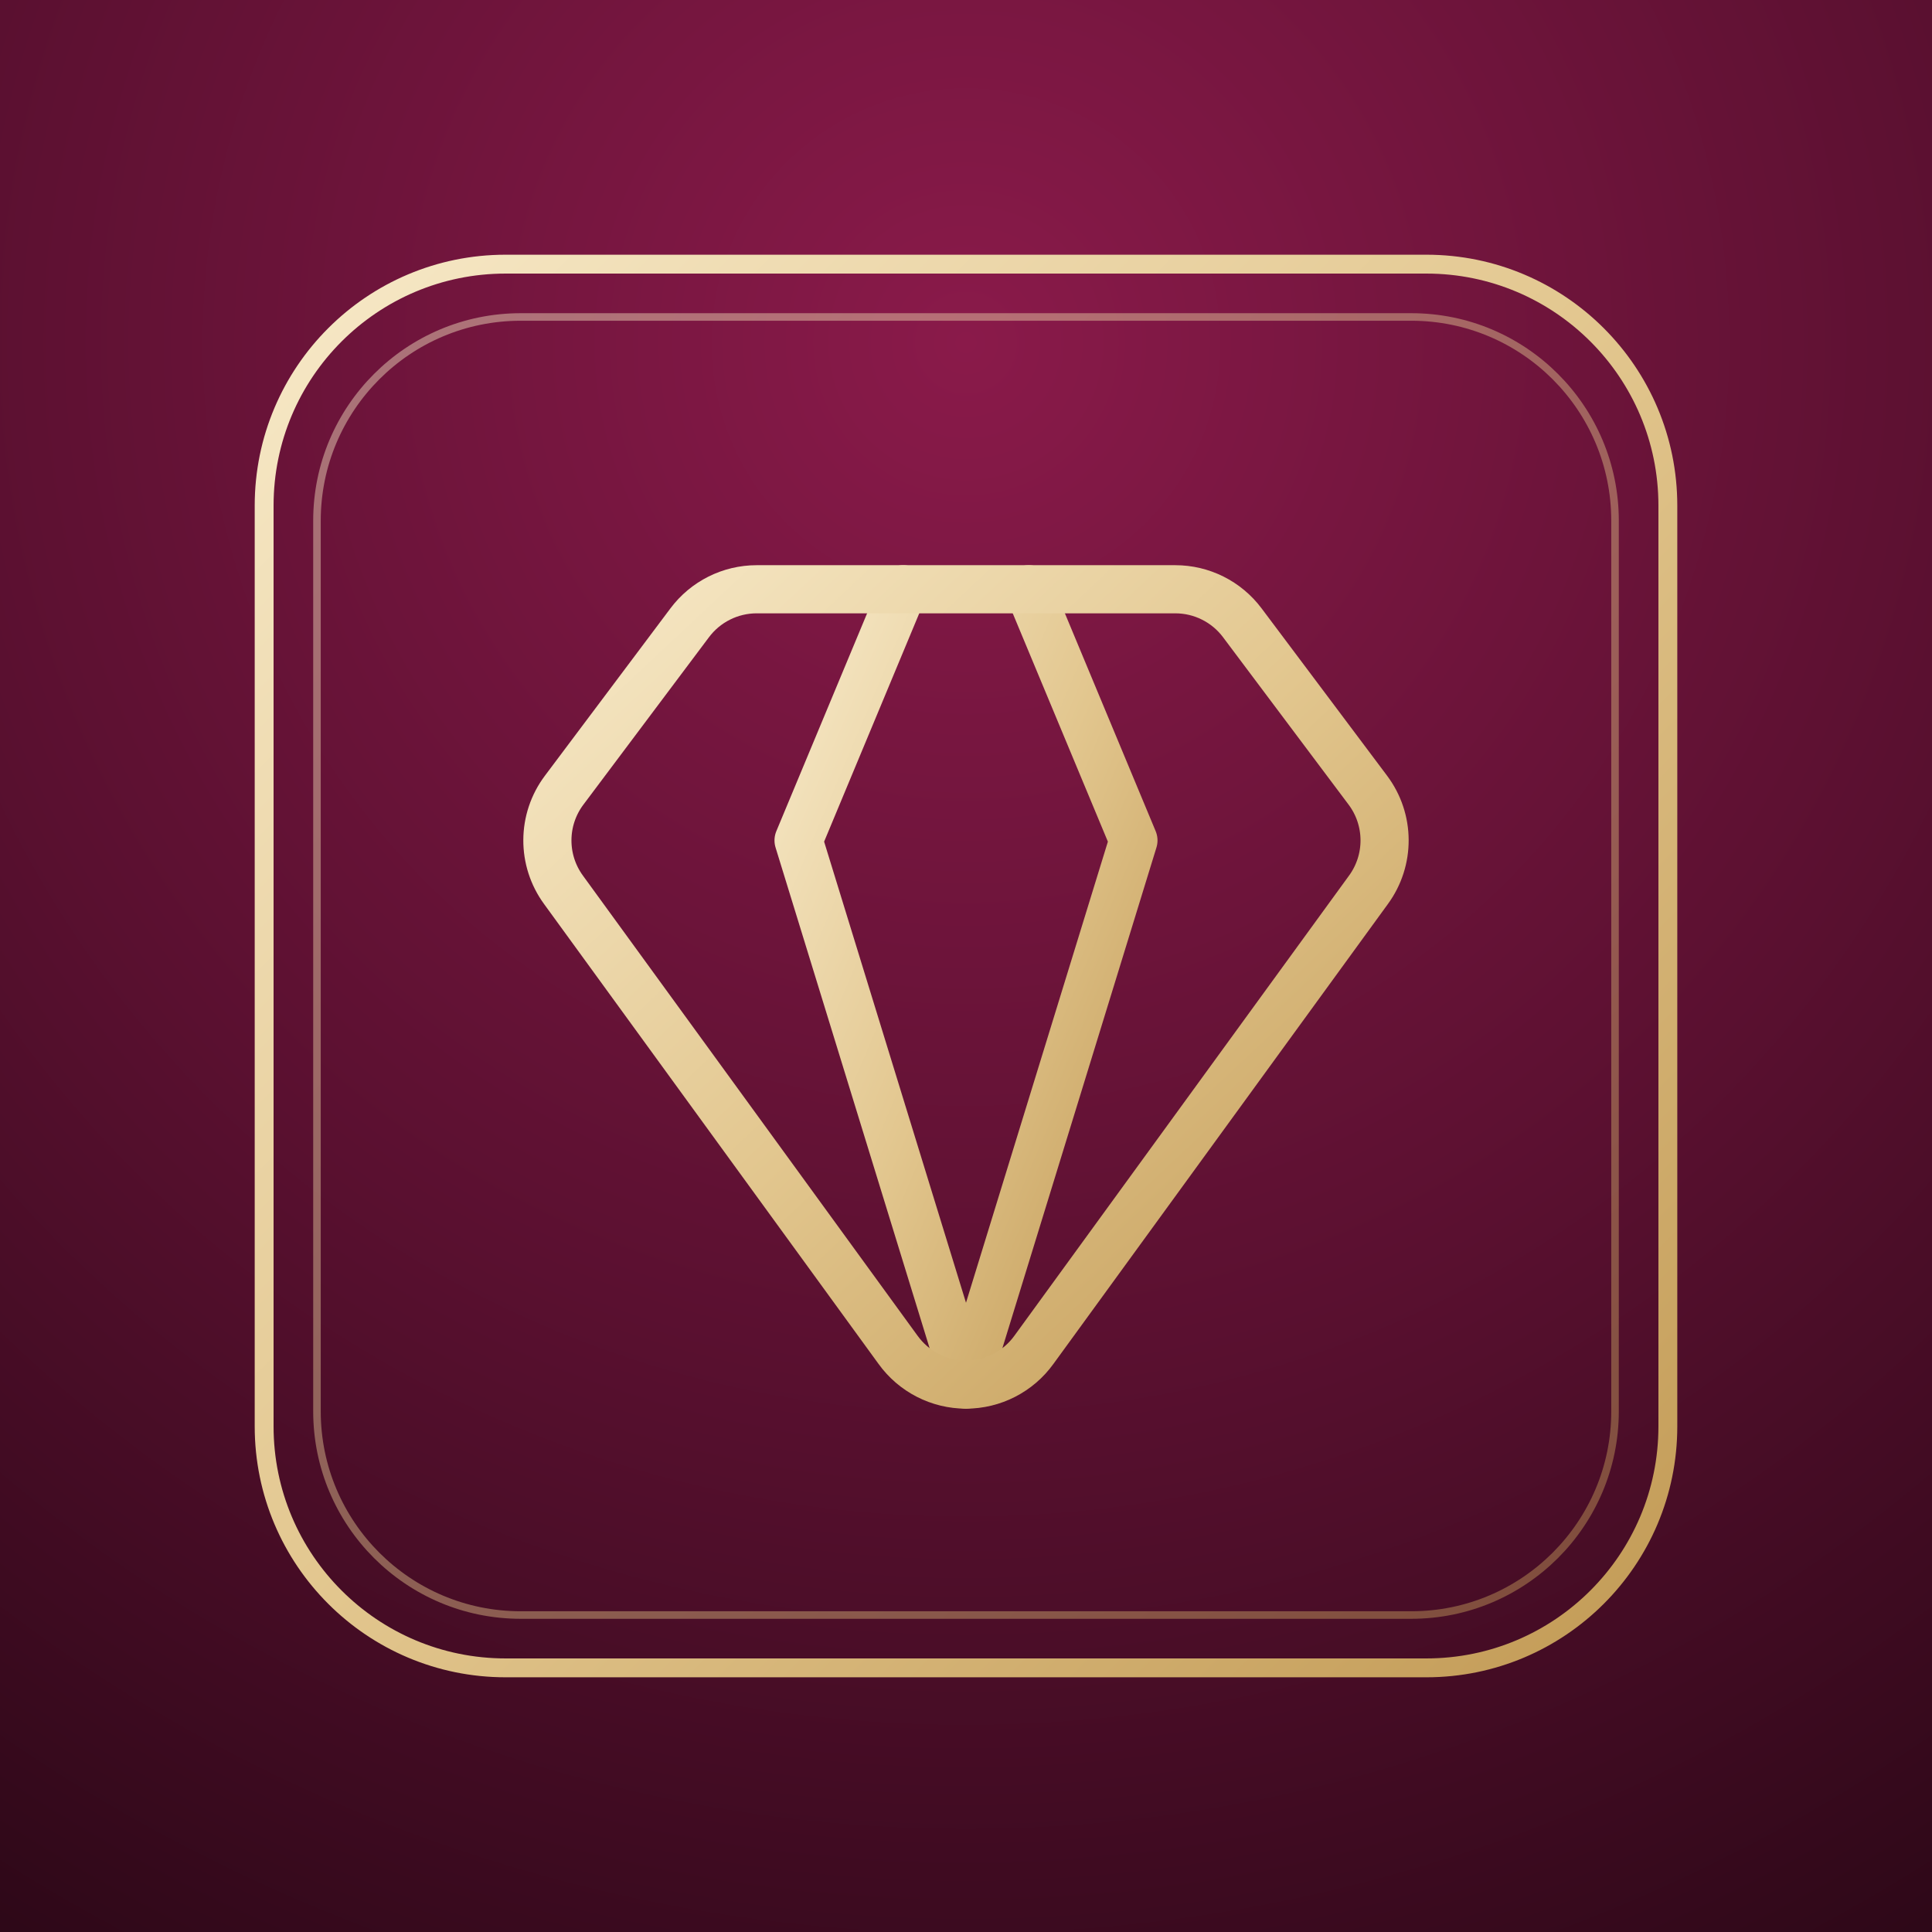
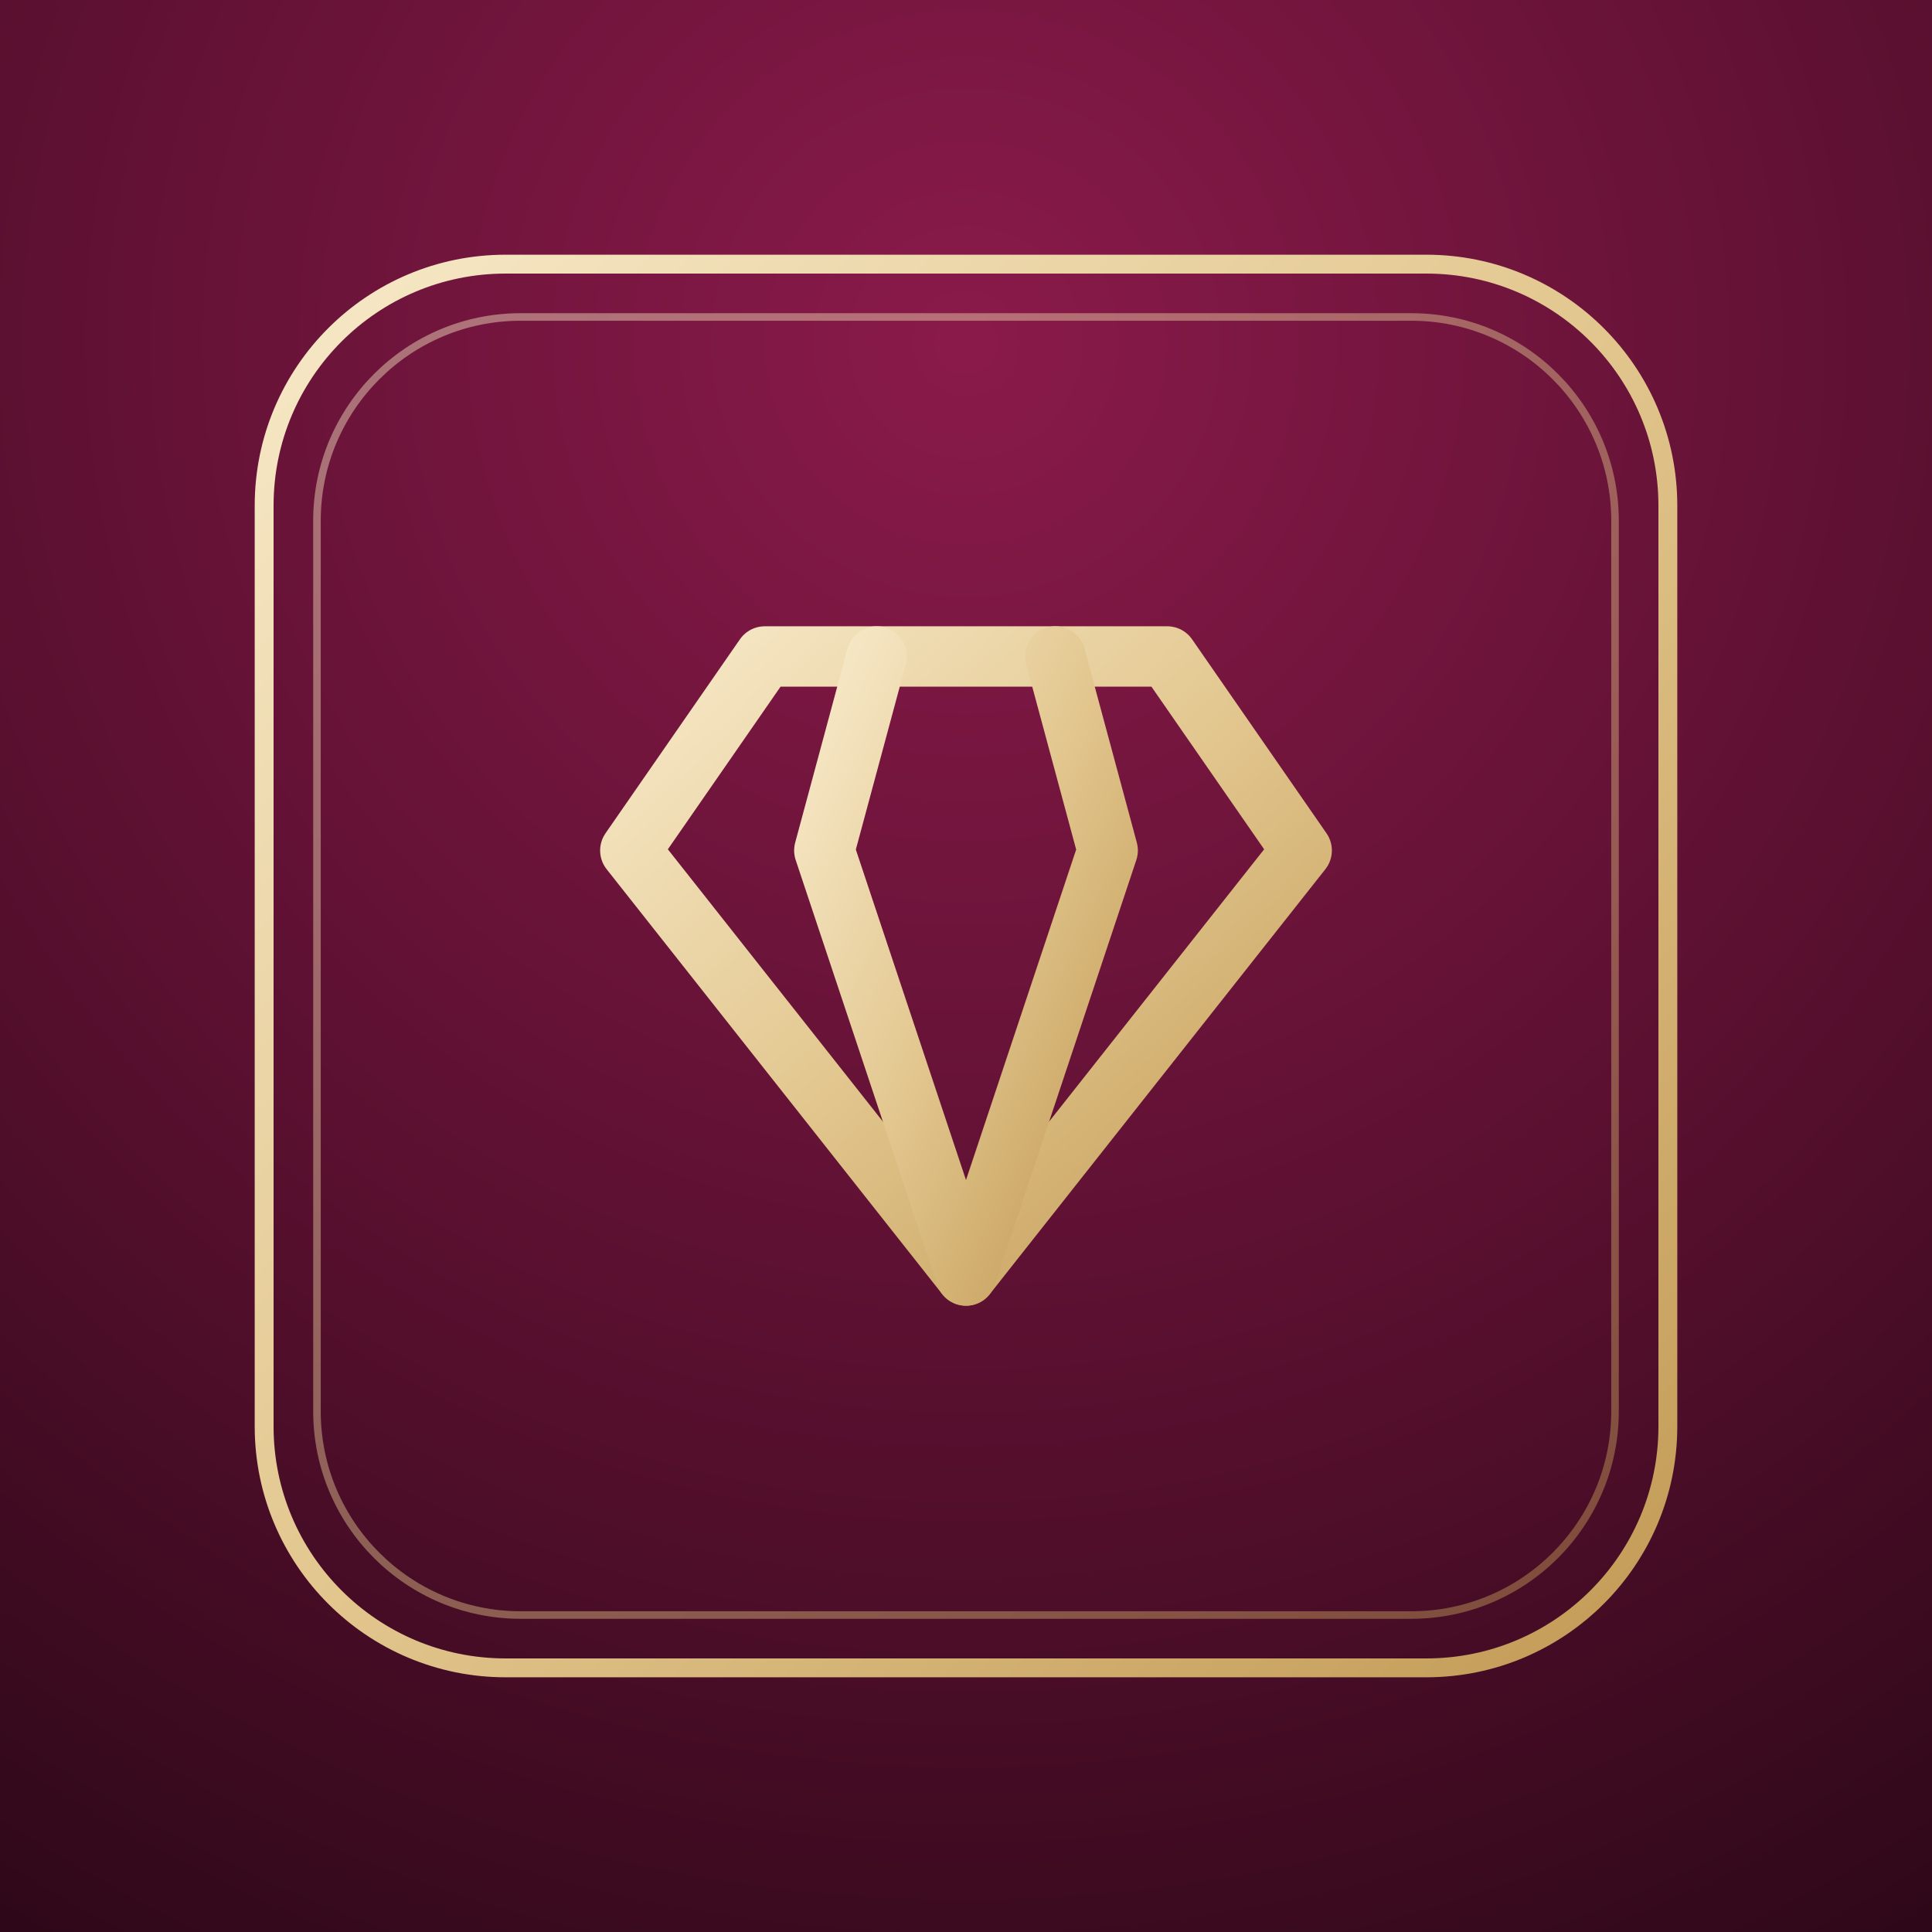
<svg xmlns="http://www.w3.org/2000/svg" width="512" height="512" viewBox="0 0 512 512">
  <defs>
    <linearGradient id="g" x1="0" y1="0" x2="1" y2="1">
      <stop offset="0" stop-color="#F7E9C8" />
      <stop offset=".5" stop-color="#E2C68E" />
      <stop offset="1" stop-color="#C29A55" />
    </linearGradient>
    <radialGradient id="b" cx=".5" cy=".18" r=".95">
      <stop offset="0" stop-color="#8A1A4A" />
      <stop offset=".55" stop-color="#5A1030" />
      <stop offset="1" stop-color="#2E0818" />
    </radialGradient>
  </defs>
  <rect width="512" height="512" fill="url(#b)" />
  <rect x="70" y="70" width="372" height="372" rx="64" fill="none" stroke="url(#g)" stroke-width="5" />
  <rect x="84" y="84" width="344" height="344" rx="54" fill="none" stroke="url(#g)" stroke-opacity=".45" stroke-width="2" />
-   <g transform="translate(122.88 122.88) scale(11.09333)" fill="none" stroke="url(#g)" stroke-width="1.15" stroke-linecap="round" stroke-linejoin="round">
-     <path d="M10.5 3 8 9l4 13 4-13-2.5-6" />
-     <path d="M17 3a2 2 0 0 1 1.6.8l3 4a2 2 0 0 1 .013 2.382l-7.99 10.986a2 2 0 0 1-3.247 0l-7.99-10.986A2 2 0 0 1 2.4 7.8l2.998-3.997A2 2 0 0 1 7 3z" />
-     <path d="M2 9h20" />
+   <g transform="translate(128 128) scale(10.66667)" fill="none" stroke="url(#g)" stroke-width="1.5" stroke-linecap="round" stroke-linejoin="round">
+     <path d="M7 4.31L17 4.31L20.34 9.13L12 19.69L3.66 9.13Z" />
+     <path d="M3.66 9.13L20.34 9.13" />
+     <path d="M9.78 4.31L8.48 9.13L12 19.69L15.52 9.13L14.22 4.31" />
  </g>
</svg>
